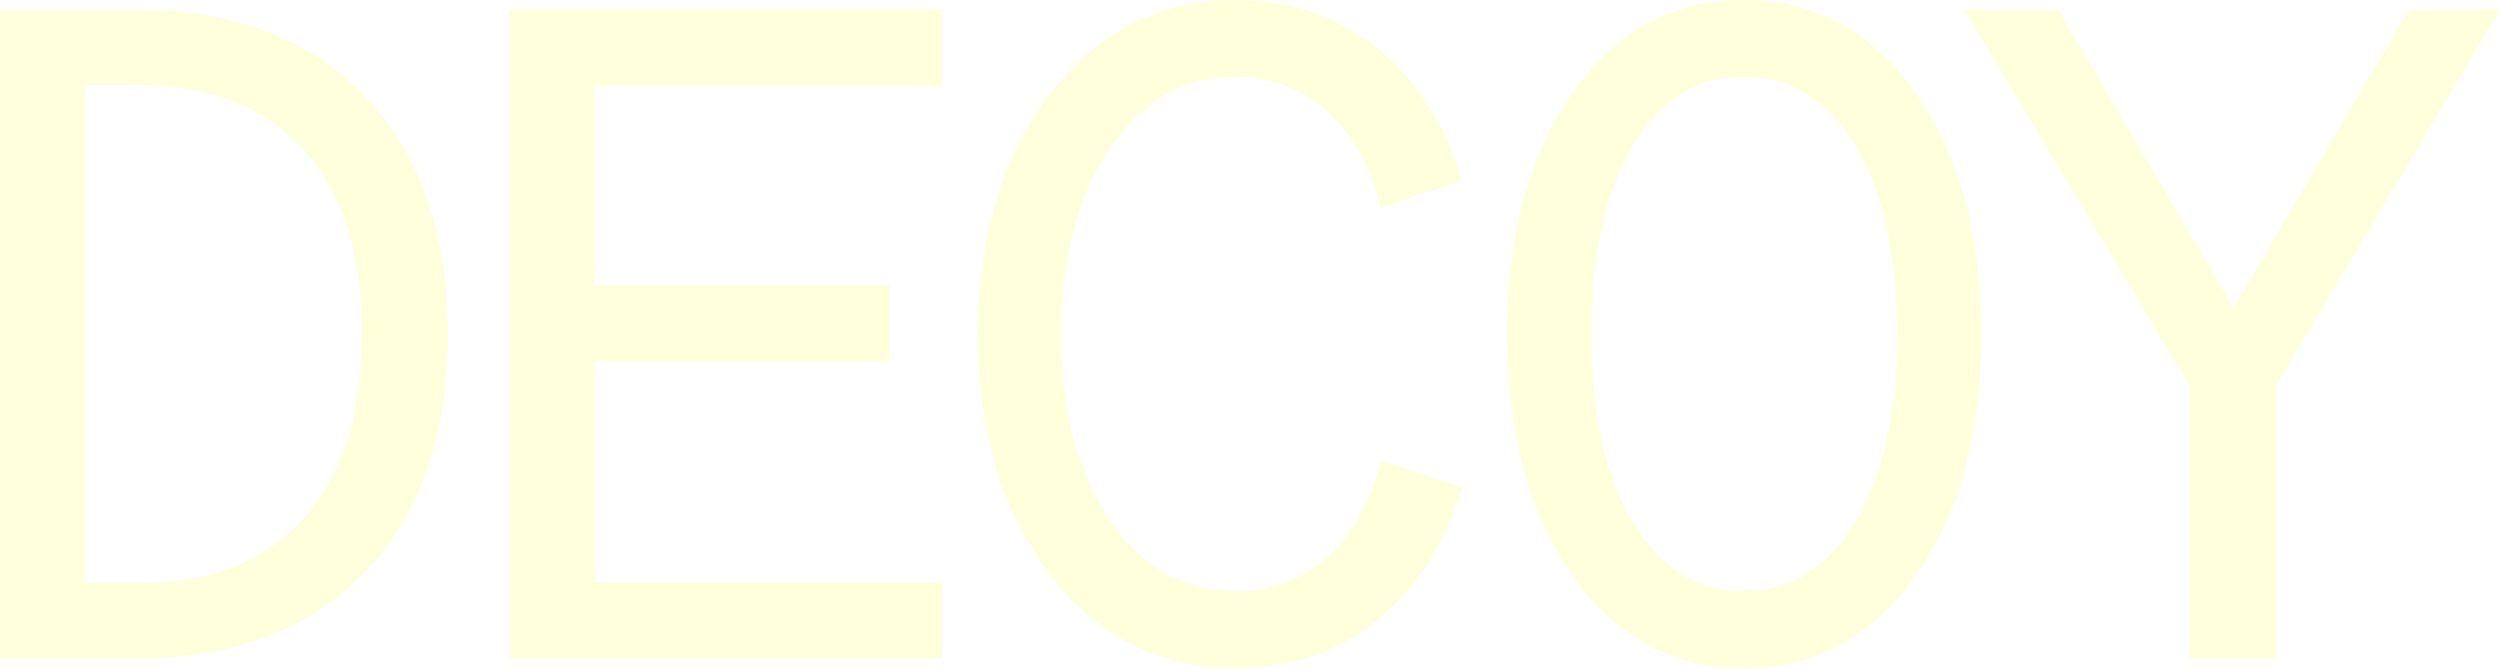
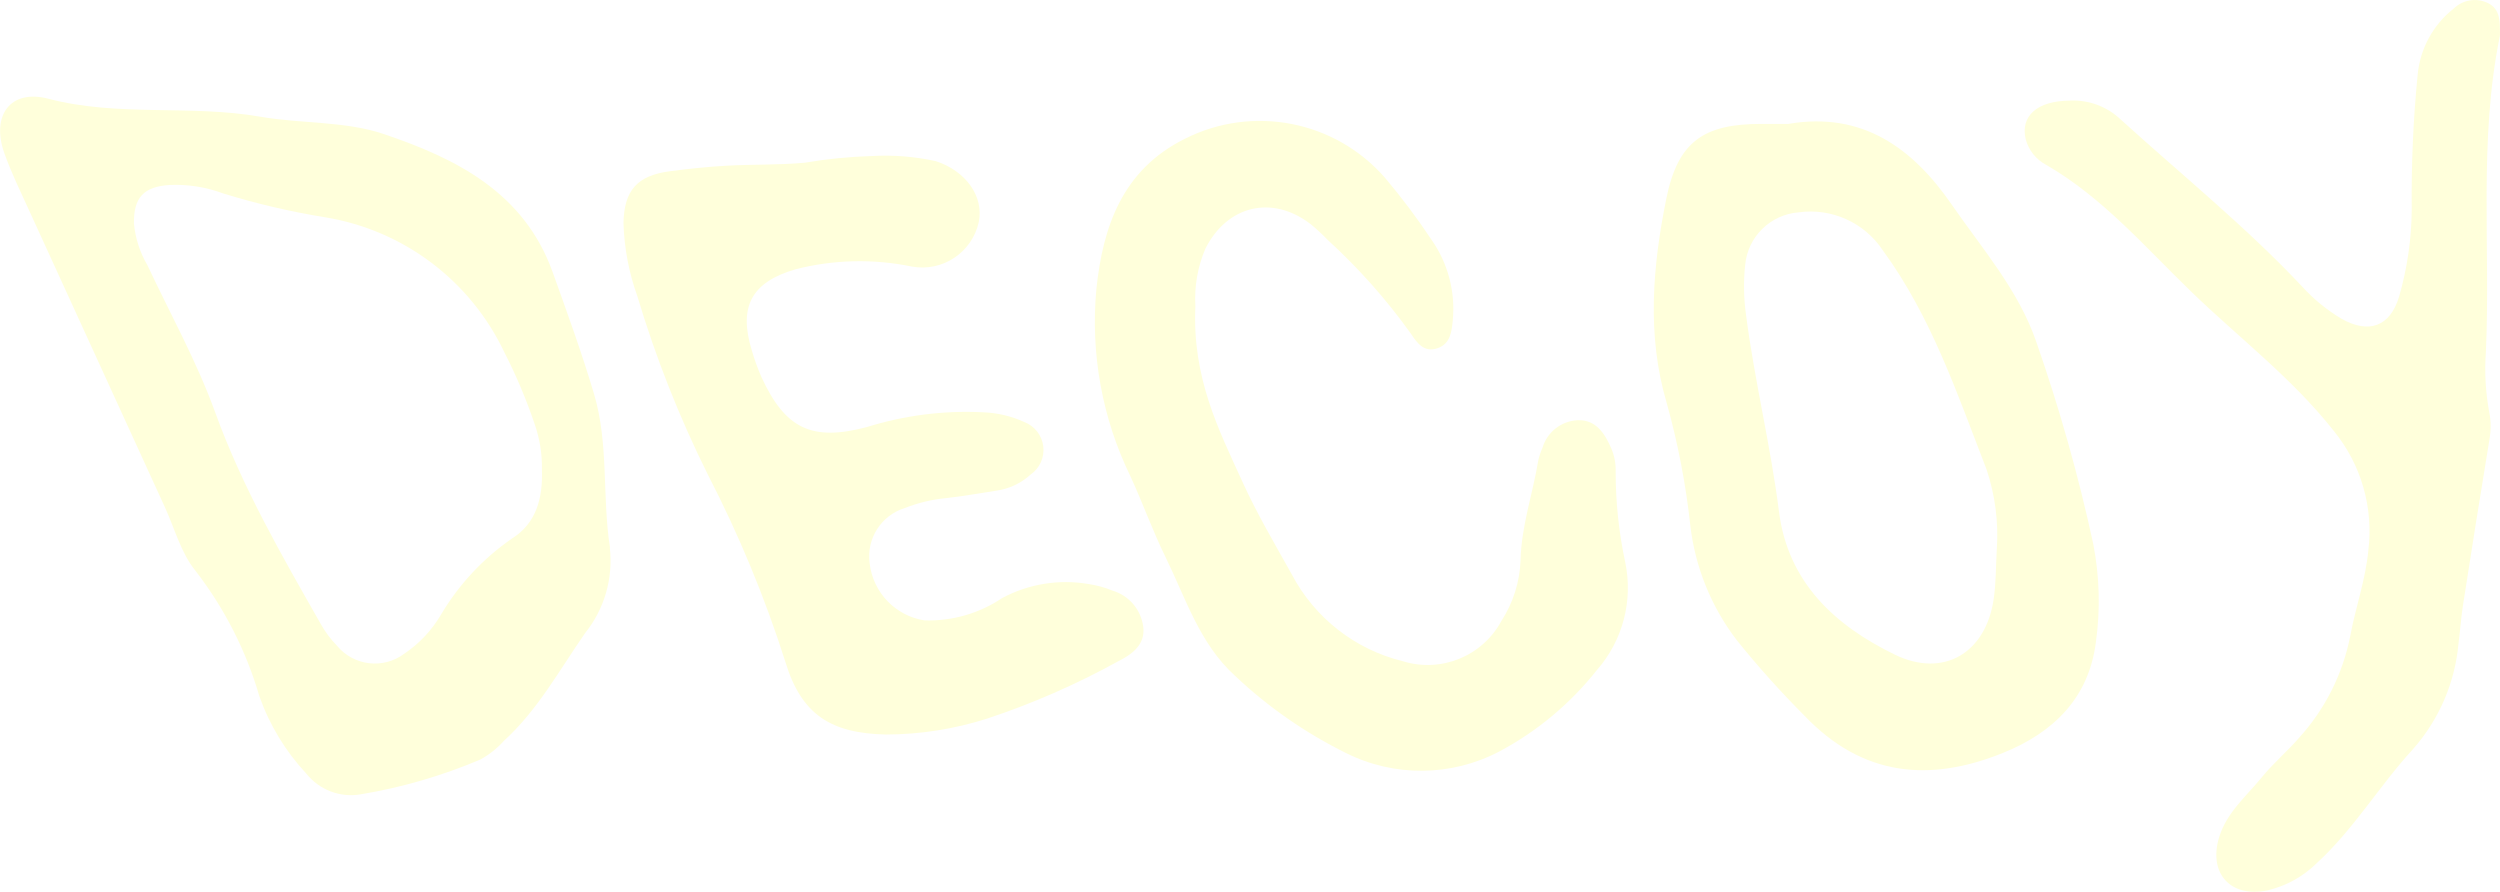
- <svg xmlns="http://www.w3.org/2000/svg" id="Layer_1" data-name="Layer 1" viewBox="0 0 1078.29 288.19">
+ <svg xmlns="http://www.w3.org/2000/svg" id="Layer_1" data-name="Layer 1" viewBox="0 0 406.15 144.86">
  <defs>
    <style>
      .cls-1 {
        fill: #ffffdb;
        stroke-width: 0px;
      }
    </style>
  </defs>
-   <path class="cls-1" d="m0,283.91V4.28h59.59c41.54,0,74.19,12.46,97.95,37.39,23.76,24.92,35.63,59.07,35.63,102.43s-11.88,77.5-35.63,102.43c-23.76,24.92-56.41,37.39-97.95,37.39H0Zm36.61-32.32h22.98c30.9,0,54.72-9.35,71.46-28.04,16.75-18.69,25.12-45.18,25.12-79.45s-8.37-60.75-25.12-79.45c-16.75-18.69-40.7-28.04-71.85-28.04h-22.59v214.98Z" />
-   <path class="cls-1" d="m219.75,4.28h186.55v32.71h-149.94v86.07h127.35v32.71h-127.35v95.42h149.94v32.71h-186.55V4.28Z" />
-   <path class="cls-1" d="m478.73,63.87c-14.02,20.51-21.03,47.25-21.03,80.23s7.01,59.72,21.03,80.23c14.02,20.51,32.06,30.77,54.13,30.77,15.32,0,28.5-4.93,39.53-14.8,11.04-9.87,18.76-23.76,23.17-41.67l35.05,11.68c-7.53,24.67-19.86,43.81-37,57.44-17.14,13.63-37.39,20.45-60.75,20.45-32.45,0-59.07-13.44-79.84-40.31s-31.16-61.47-31.16-103.79,10.39-76.92,31.16-103.79S500.41,0,532.86,0c23.37,0,43.62,6.82,60.75,20.45,17.14,13.63,29.47,32.78,37,57.44l-35.05,11.68c-4.41-17.92-12.14-31.81-23.17-41.67-11.03-9.87-24.21-14.8-39.53-14.8-22.07,0-40.11,10.26-54.13,30.77Z" />
-   <path class="cls-1" d="m678.32,248.27c-18.82-26.61-28.24-61.34-28.24-104.18s9.41-77.57,28.24-104.18C697.15,13.31,721.75,0,752.12,0s55.04,13.31,74,39.92c18.95,26.61,28.43,61.34,28.43,104.18s-9.48,77.57-28.43,104.18c-18.95,26.61-43.62,39.92-74,39.92s-54.98-13.31-73.8-39.92Zm122.09-23.37c11.94-20.12,17.92-47.06,17.92-80.81s-5.97-60.69-17.92-80.81-28.04-30.18-48.29-30.18-36.28,10.06-48.1,30.18c-11.81,20.12-17.72,47.06-17.72,80.81s5.91,60.69,17.72,80.81c11.81,20.12,27.85,30.18,48.1,30.18s36.35-10.06,48.29-30.18Z" />
-   <path class="cls-1" d="m963.4,132.8L1038.95,4.28h39.33l-96.58,162.01v117.61h-37.39v-117.61L847.34,4.28h40.5l75.55,128.52Z" />
+   <path class="cls-1" d="m99.07,88.97c.57,4.98-.88,9.99-4.02,13.89-4.17,6-7.68,12.48-13.17,17.48-1.1,1.23-2.4,2.26-3.84,3.05-6.24,2.65-12.77,4.55-19.46,5.66-3.33.57-6.7-.72-8.81-3.36-3.38-3.62-5.98-7.9-7.63-12.57-2.15-7.39-5.68-14.31-10.39-20.4-2.35-2.88-3.37-6.85-4.97-10.34-7.32-15.97-14.62-31.94-21.92-47.91-1.44-3.16-2.98-6.3-4.15-9.56-2.19-6.15.98-10.48,7.14-8.87,11.37,2.98,23.04.93,34.44,2.92,6.66,1.16,13.79.69,20.07,2.82,11.7,3.97,22.75,9.41,27.43,22.45,2.35,6.55,4.73,13.09,6.71,19.75,2.43,8.15,1.3,16.72,2.6,25Zm-11.03-12.76c.04-2.49-.36-4.96-1.18-7.31-1.35-4-2.99-7.89-4.91-11.64-5.51-11.66-16.4-19.88-29.14-21.96-5.61-.91-11.14-2.2-16.57-3.88-2.77-1.03-5.71-1.5-8.66-1.37-4.25.26-5.89,2.06-5.82,6.28.23,2.38.97,4.68,2.18,6.74,3.74,7.96,8.05,15.71,11.03,23.95,4.41,12.17,10.81,23.23,17.15,34.37.72,1.28,1.6,2.46,2.62,3.51,2.72,3.29,7.53,3.86,10.94,1.3,2.44-1.64,4.49-3.82,5.97-6.36,2.91-4.9,6.84-9.11,11.52-12.35,3.97-2.49,5.04-6.56,4.87-11.26Z" />
+   <path class="cls-1" d="m141.61,25.35c3.5-.2,7,.08,10.42.83,4.87,1.58,7.85,5.75,6.98,9.9-1.09,4.93-5.88,8.13-10.85,7.23-6.26-1.3-12.74-1.15-18.93.44-7.17,2.09-9.26,6.1-7.1,13.15.43,1.48.95,2.94,1.57,4.35,3.85,8.38,8.17,10.51,17.13,8.13,6.09-1.9,12.48-2.72,18.85-2.4,2.32.08,4.61.61,6.72,1.58,1.68.64,2.87,2.16,3.09,3.94.22,1.79-.56,3.55-2.04,4.58-1.58,1.45-3.56,2.37-5.69,2.65-2.67.4-5.33.9-8.02,1.19-2.31.22-4.58.76-6.73,1.61-3.85,1.18-6.27,4.98-5.73,8.97.54,4.75,4.19,8.56,8.92,9.29,4.48.14,8.89-1.13,12.61-3.63,4.29-2.3,9.23-3.1,14.02-2.28,1.34.2,2.65.55,3.9,1.07,2.67.79,4.63,3.08,5,5.85.39,3-1.94,4.57-4.16,5.68-6.77,3.73-13.86,6.83-21.19,9.26-5.32,1.7-10.88,2.58-16.46,2.59-8.88-.2-13.72-3.17-16.33-11.81-3.33-10.47-7.55-20.65-12.59-30.41-4.64-9.32-8.47-19.02-11.46-29-1.37-3.82-2.13-7.82-2.25-11.88.11-5.29,2.21-7.71,7.54-8.41,3.06-.4,6.13-.73,9.21-.9,4.24-.24,8.51-.09,12.73-.49,3.59-.61,7.22-.97,10.86-1.08Z" />
+   <path class="cls-1" d="m194.2,49.76c-.53,11.62,3.78,20.03,7.64,28.5,2.34,5.16,5.24,10.07,8.01,15.03,3.72,7.09,10.3,12.24,18.08,14.14,6.21,1.91,12.9-.83,15.98-6.54,1.91-2.94,2.99-6.35,3.12-9.85.12-5.56,1.98-10.79,2.87-16.2.16-.72.39-1.41.69-2.08.75-2.56,3.04-4.36,5.7-4.49,3.03-.13,4.46,2.23,5.5,4.63.5,1.19.73,2.46.69,3.75,0,4.95.52,9.88,1.56,14.72,1.29,6.21-.4,12.67-4.57,17.44-4.33,5.48-9.75,10.01-15.92,13.29-7.79,4.08-17.06,4.16-24.92.22-6.58-3.26-12.65-7.48-17.99-12.53-5.75-5.21-8.01-12.6-11.3-19.31-2.1-4.27-3.69-8.78-5.69-13.1-4.6-9.45-6.51-19.98-5.53-30.45,1.06-10.06,4.19-19.33,14.37-24.38,11.02-5.57,24.41-2.96,32.52,6.34,2.72,3.22,5.25,6.59,7.58,10.1,2.65,3.8,3.87,8.42,3.43,13.04-.18,1.86-.39,3.8-2.45,4.53-2.21.78-3.35-.83-4.39-2.4-3.95-5.52-8.47-10.6-13.48-15.18-.89-.93-1.83-1.8-2.83-2.61-6.23-4.76-13.5-2.98-17.03,4-1.27,2.96-1.83,6.18-1.64,9.4Z" />
+   <path class="cls-1" d="m290.59,20.12c12.03-2.04,20.21,4.01,26.5,13.14,4.97,7.2,10.88,13.92,13.76,22.38,3.74,10.73,6.83,21.67,9.23,32.78,1.01,5.23,1.16,10.6.42,15.88-1.14,9.09-6.9,14.71-15.1,18.02-12,4.85-22.87,3.78-32.24-6.04-3.88-3.89-7.56-7.99-11-12.27-4.15-5.42-6.76-11.86-7.55-18.63-.73-6.73-2.02-13.39-3.84-19.92-3.26-11.03-2.28-22.2-.06-33.19,1.88-9.29,6.08-12.15,15.47-12.14h4.41Zm33.81,69.1c.3-4.4-.27-8.82-1.68-13-4.75-12.24-8.93-24.73-16.84-35.55-2.99-4.52-8.32-6.92-13.69-6.17-4.57.36-8.23,3.95-8.67,8.52-.29,2.73-.24,5.48.15,8.2,1.38,10.69,3.99,21.17,5.34,31.88,1.45,11.47,9.04,18.51,18.84,23.26,7.86,3.81,14.71-.22,16.03-8.94.41-2.7.36-5.47.52-8.2Z" />
+   <path class="cls-1" d="m336.28,16.34c3.04-.14,6.01.96,8.22,3.05,9.9,8.99,20.33,17.4,29.51,27.17,1.85,2.04,4,3.8,6.37,5.21,4.44,2.53,7.92,1.3,9.38-3.59,1.32-4.58,2.01-9.32,2.05-14.08-.08-7.32.24-14.65.96-21.93.39-4.24,2.5-8.14,5.85-10.77,1.5-1.46,3.75-1.81,5.62-.88,1.96,1,1.89,2.96,1.9,4.81.01.18,0,.37-.02.55-3.47,16.98-1.5,34.18-2.26,51.27-.24,3.29-.06,6.61.55,9.85.29,1.44.29,2.92.03,4.36-1.48,9.02-2.92,18.04-4.32,27.07-.31,1.99-.43,4-.7,5.99-.55,6.41-3.15,12.47-7.41,17.29-5.43,5.9-9.57,12.94-15.56,18.45-2.22,2.21-5,3.76-8.05,4.49-6.03,1.26-9.67-2.78-7.88-8.63,1.23-4.04,4.43-6.67,6.95-9.76,1.85-2.27,4.12-4.19,6.04-6.4,4.21-4.64,7.08-10.33,8.3-16.48.86-4.67,2.5-9.17,2.95-13.95.86-6.97-1.17-13.98-5.61-19.42-6.78-8.6-15.42-15.13-23.17-22.63-7.5-7.25-14.33-15.25-23.53-20.58-1.66-.87-2.88-2.39-3.36-4.19-.88-3.74,1.85-6.24,7.19-6.26Z" />
</svg>
